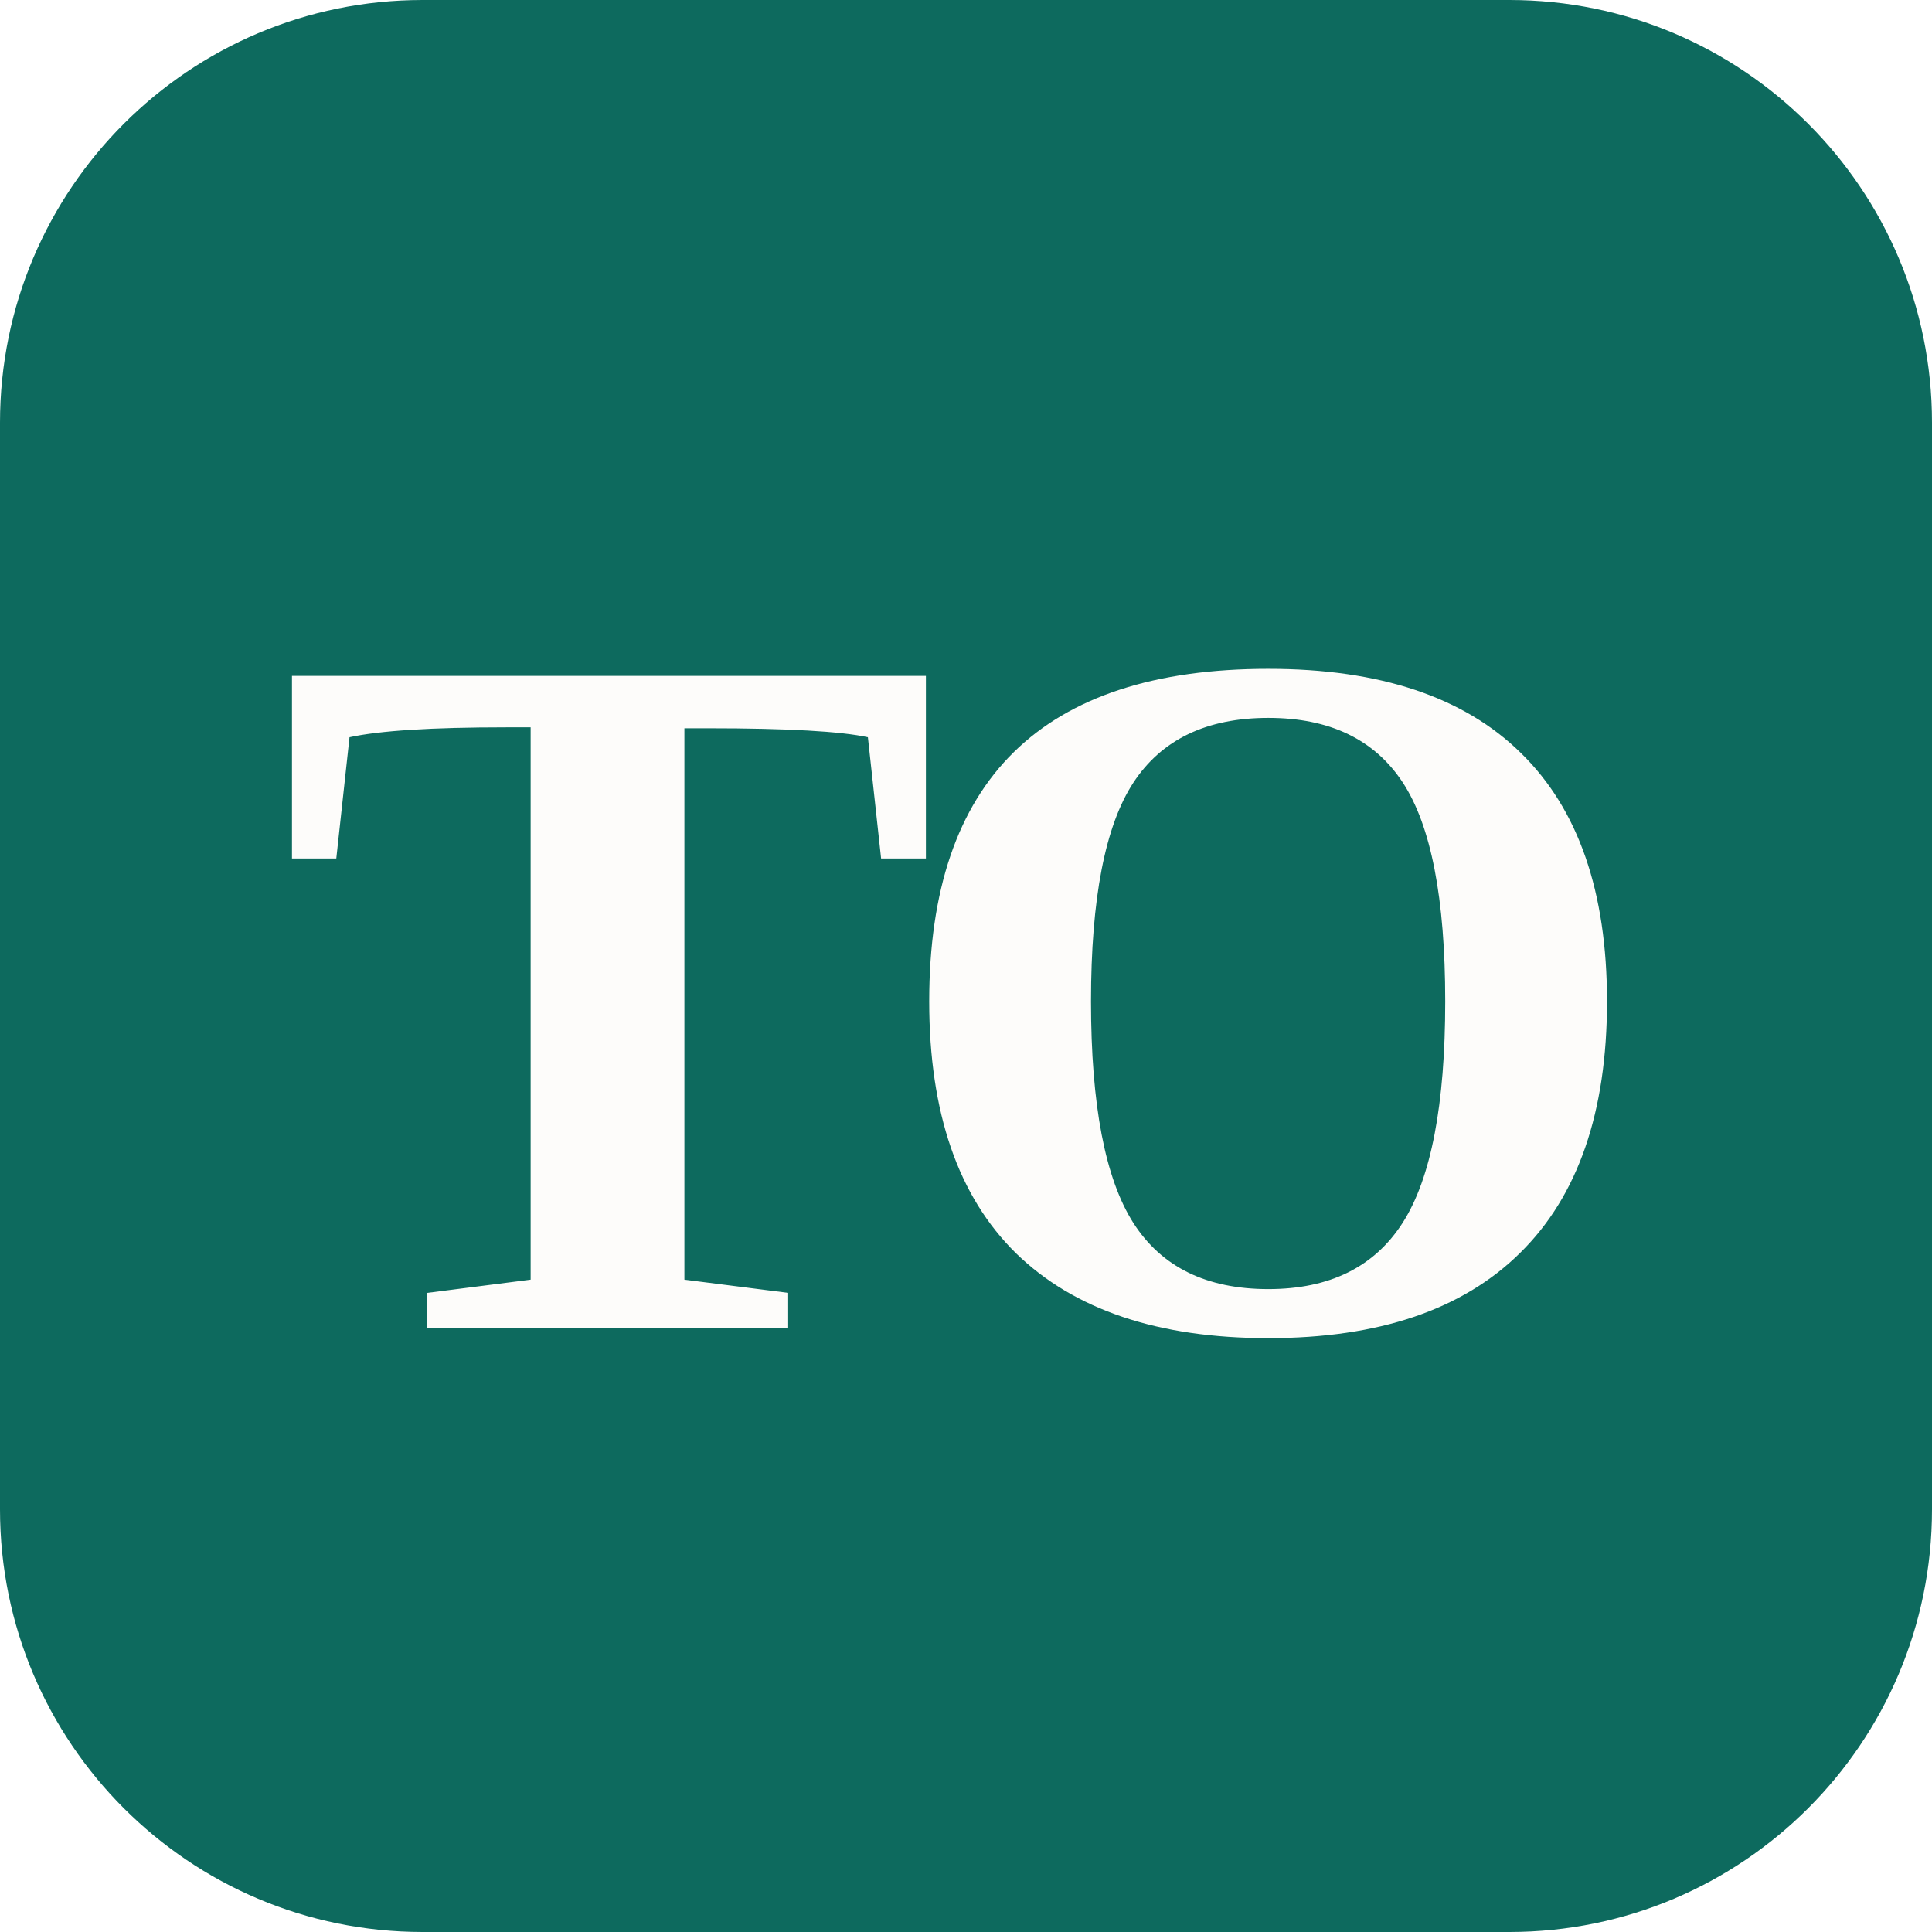
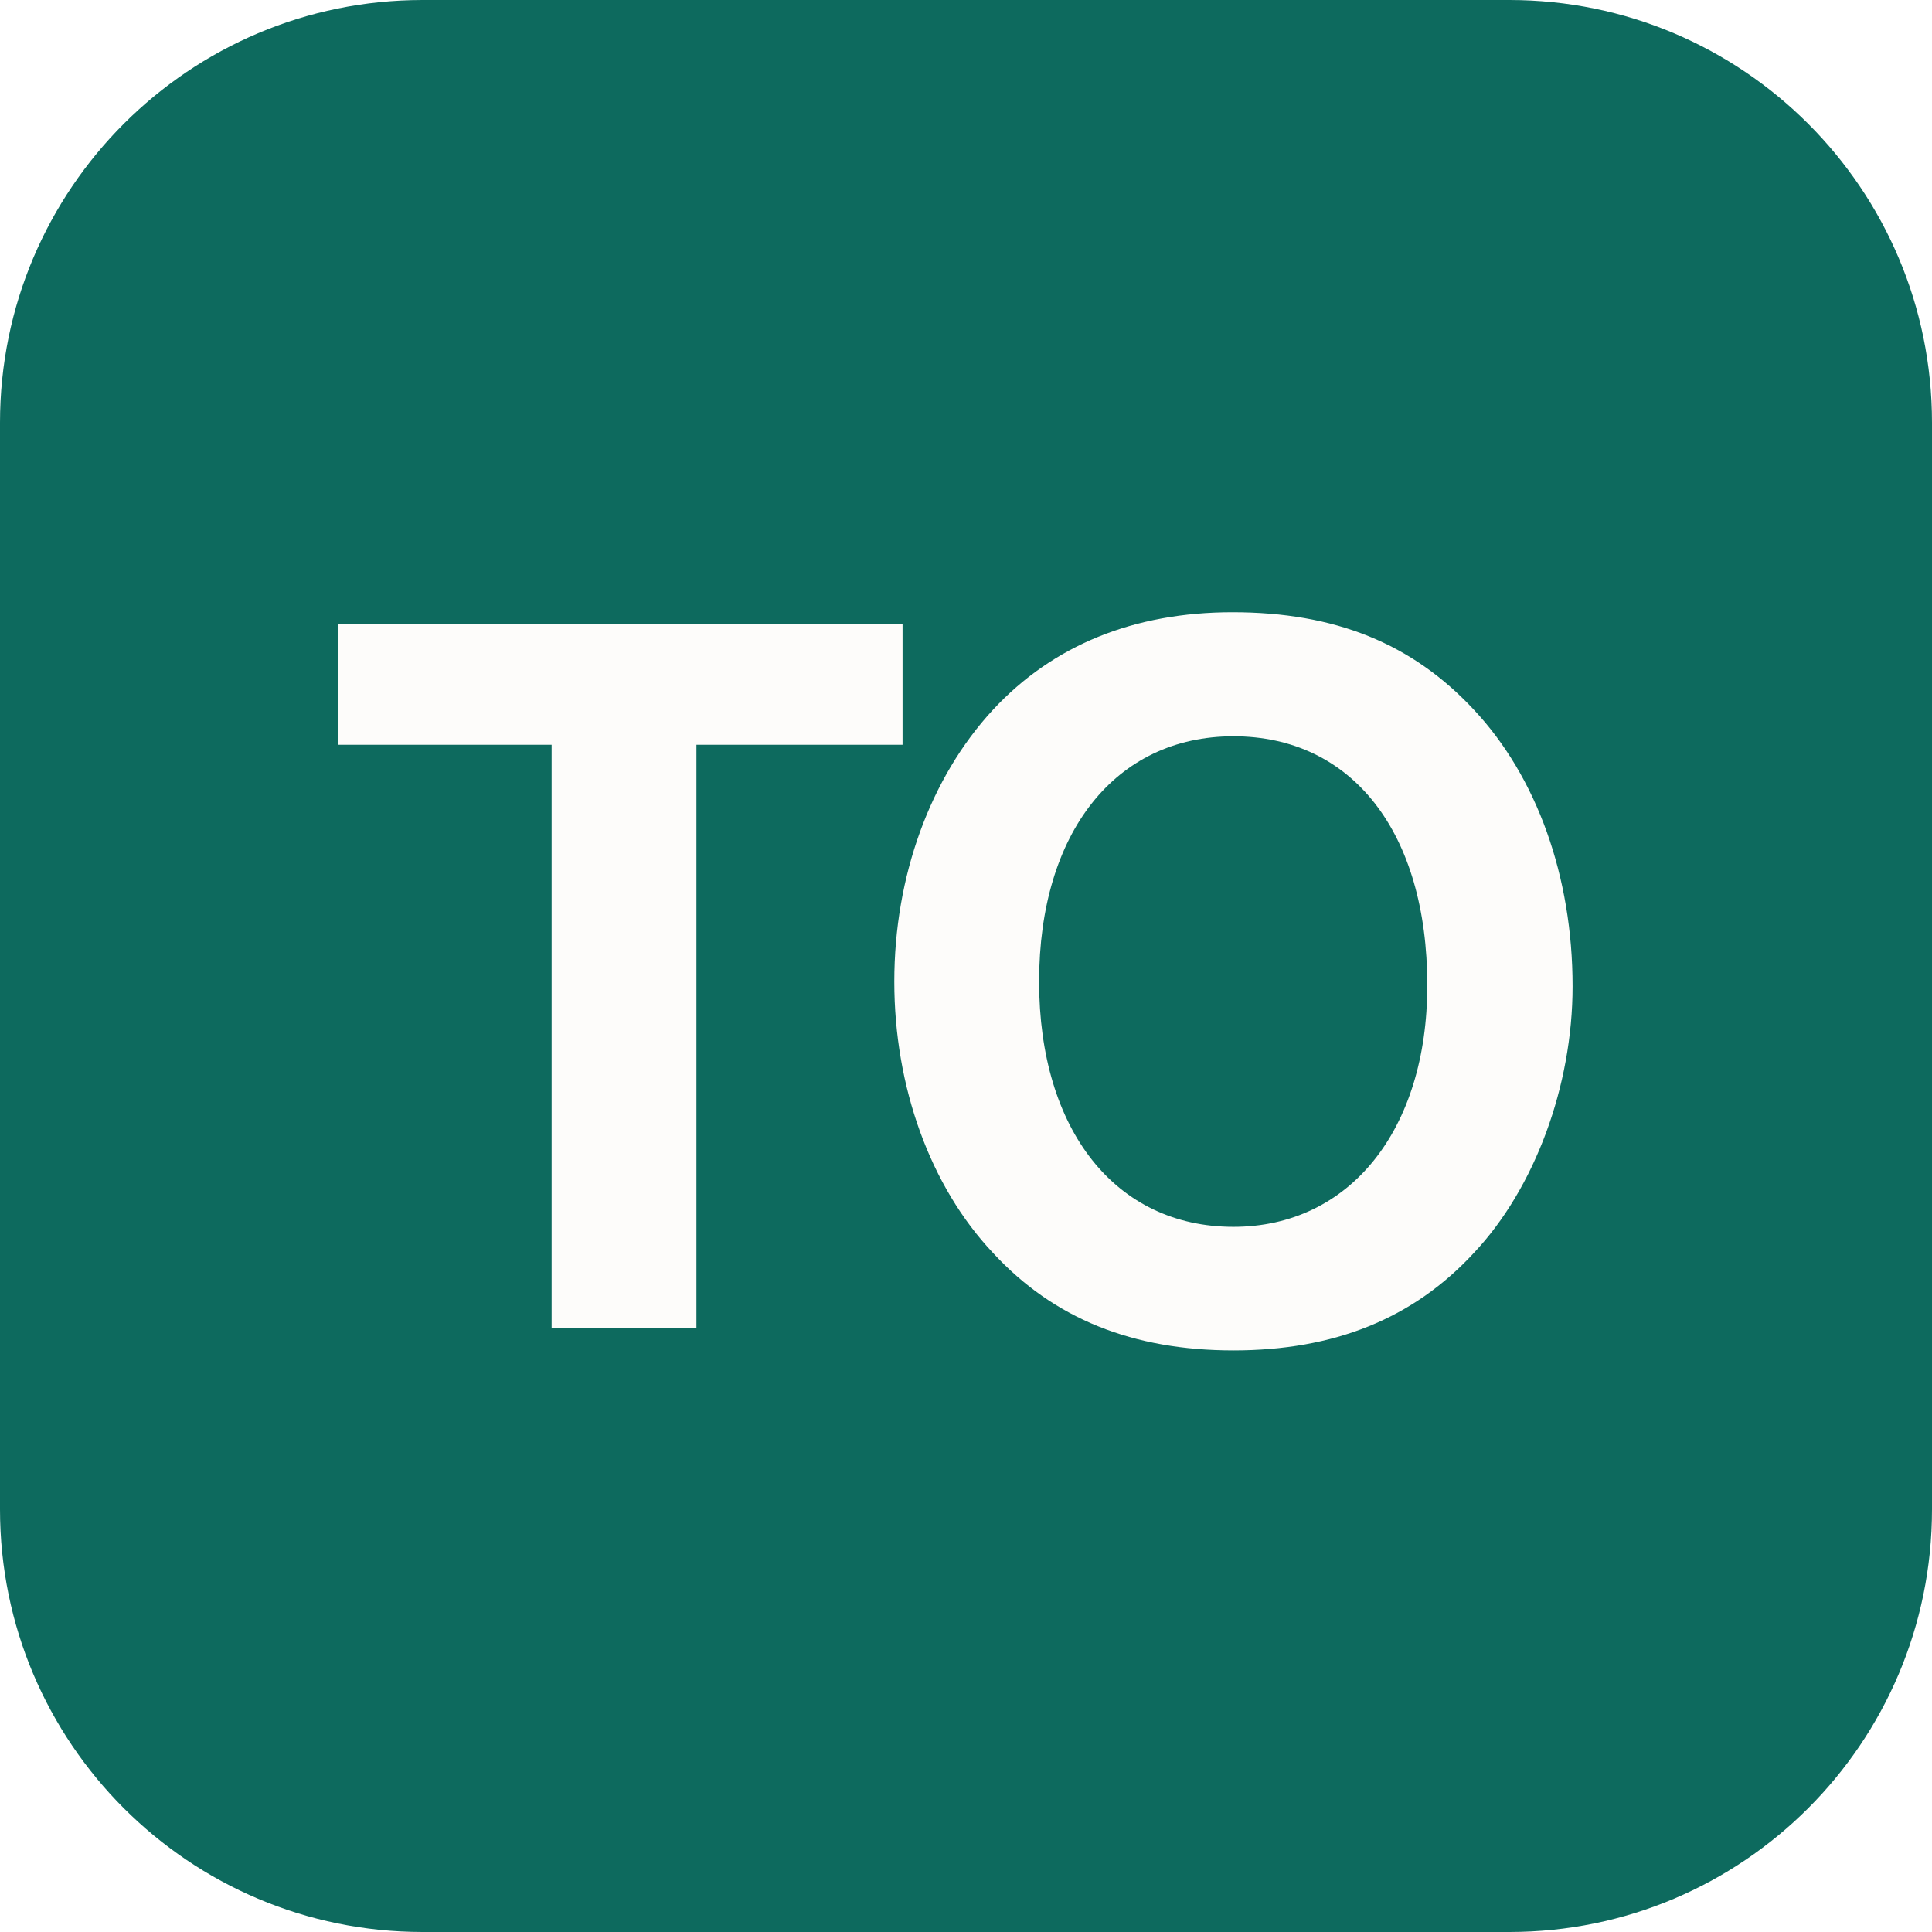
<svg xmlns="http://www.w3.org/2000/svg" viewBox="0 0 64 64">
  <rect width="64" height="64" rx="14" fill="#0D6A5E" />
-   <text x="32" y="44" text-anchor="middle" font-family="Frank Ruhl Libre,Georgia,Times New Roman,serif" font-size="33" font-weight="700" fill="#FDFCFA" letter-spacing="-1.4">TO</text>
+   <text x="32" y="44" text-anchor="middle" font-family="Rubik,Helvetica Neue,Helvetica,Arial,sans-serif" font-size="32" font-weight="700" fill="#FDFCFA" letter-spacing="-1.2">TO</text>
</svg>
